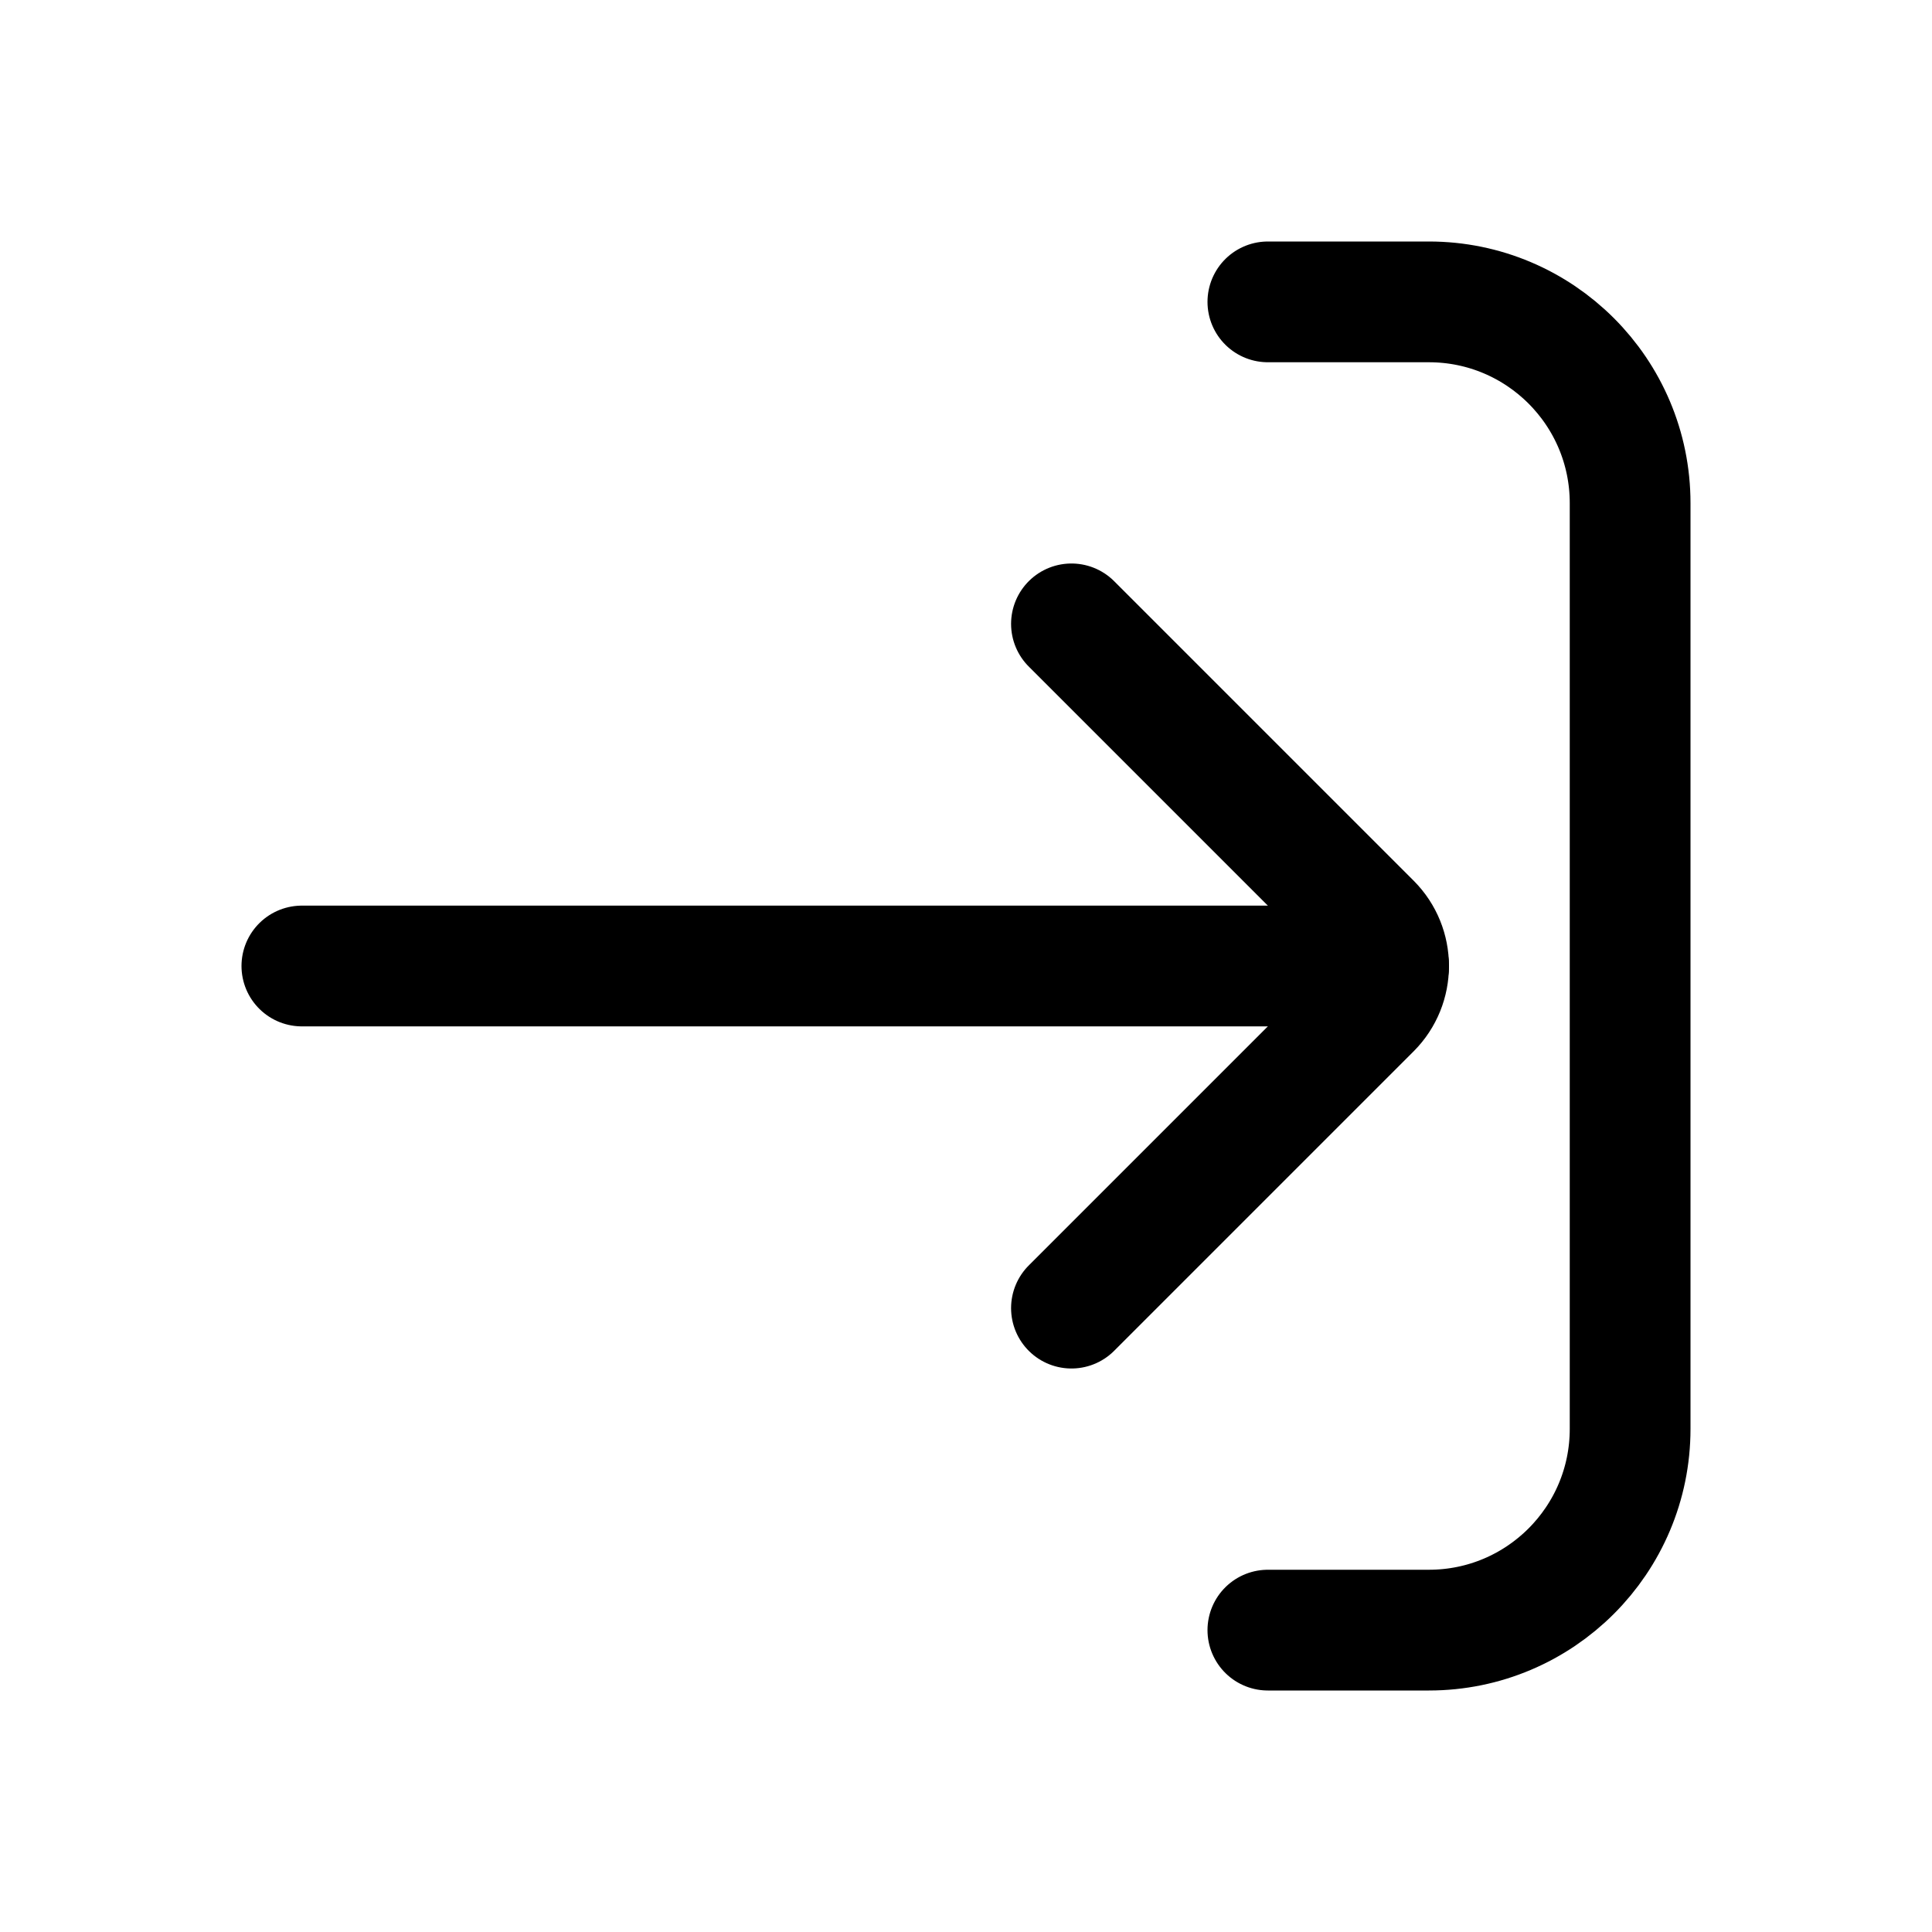
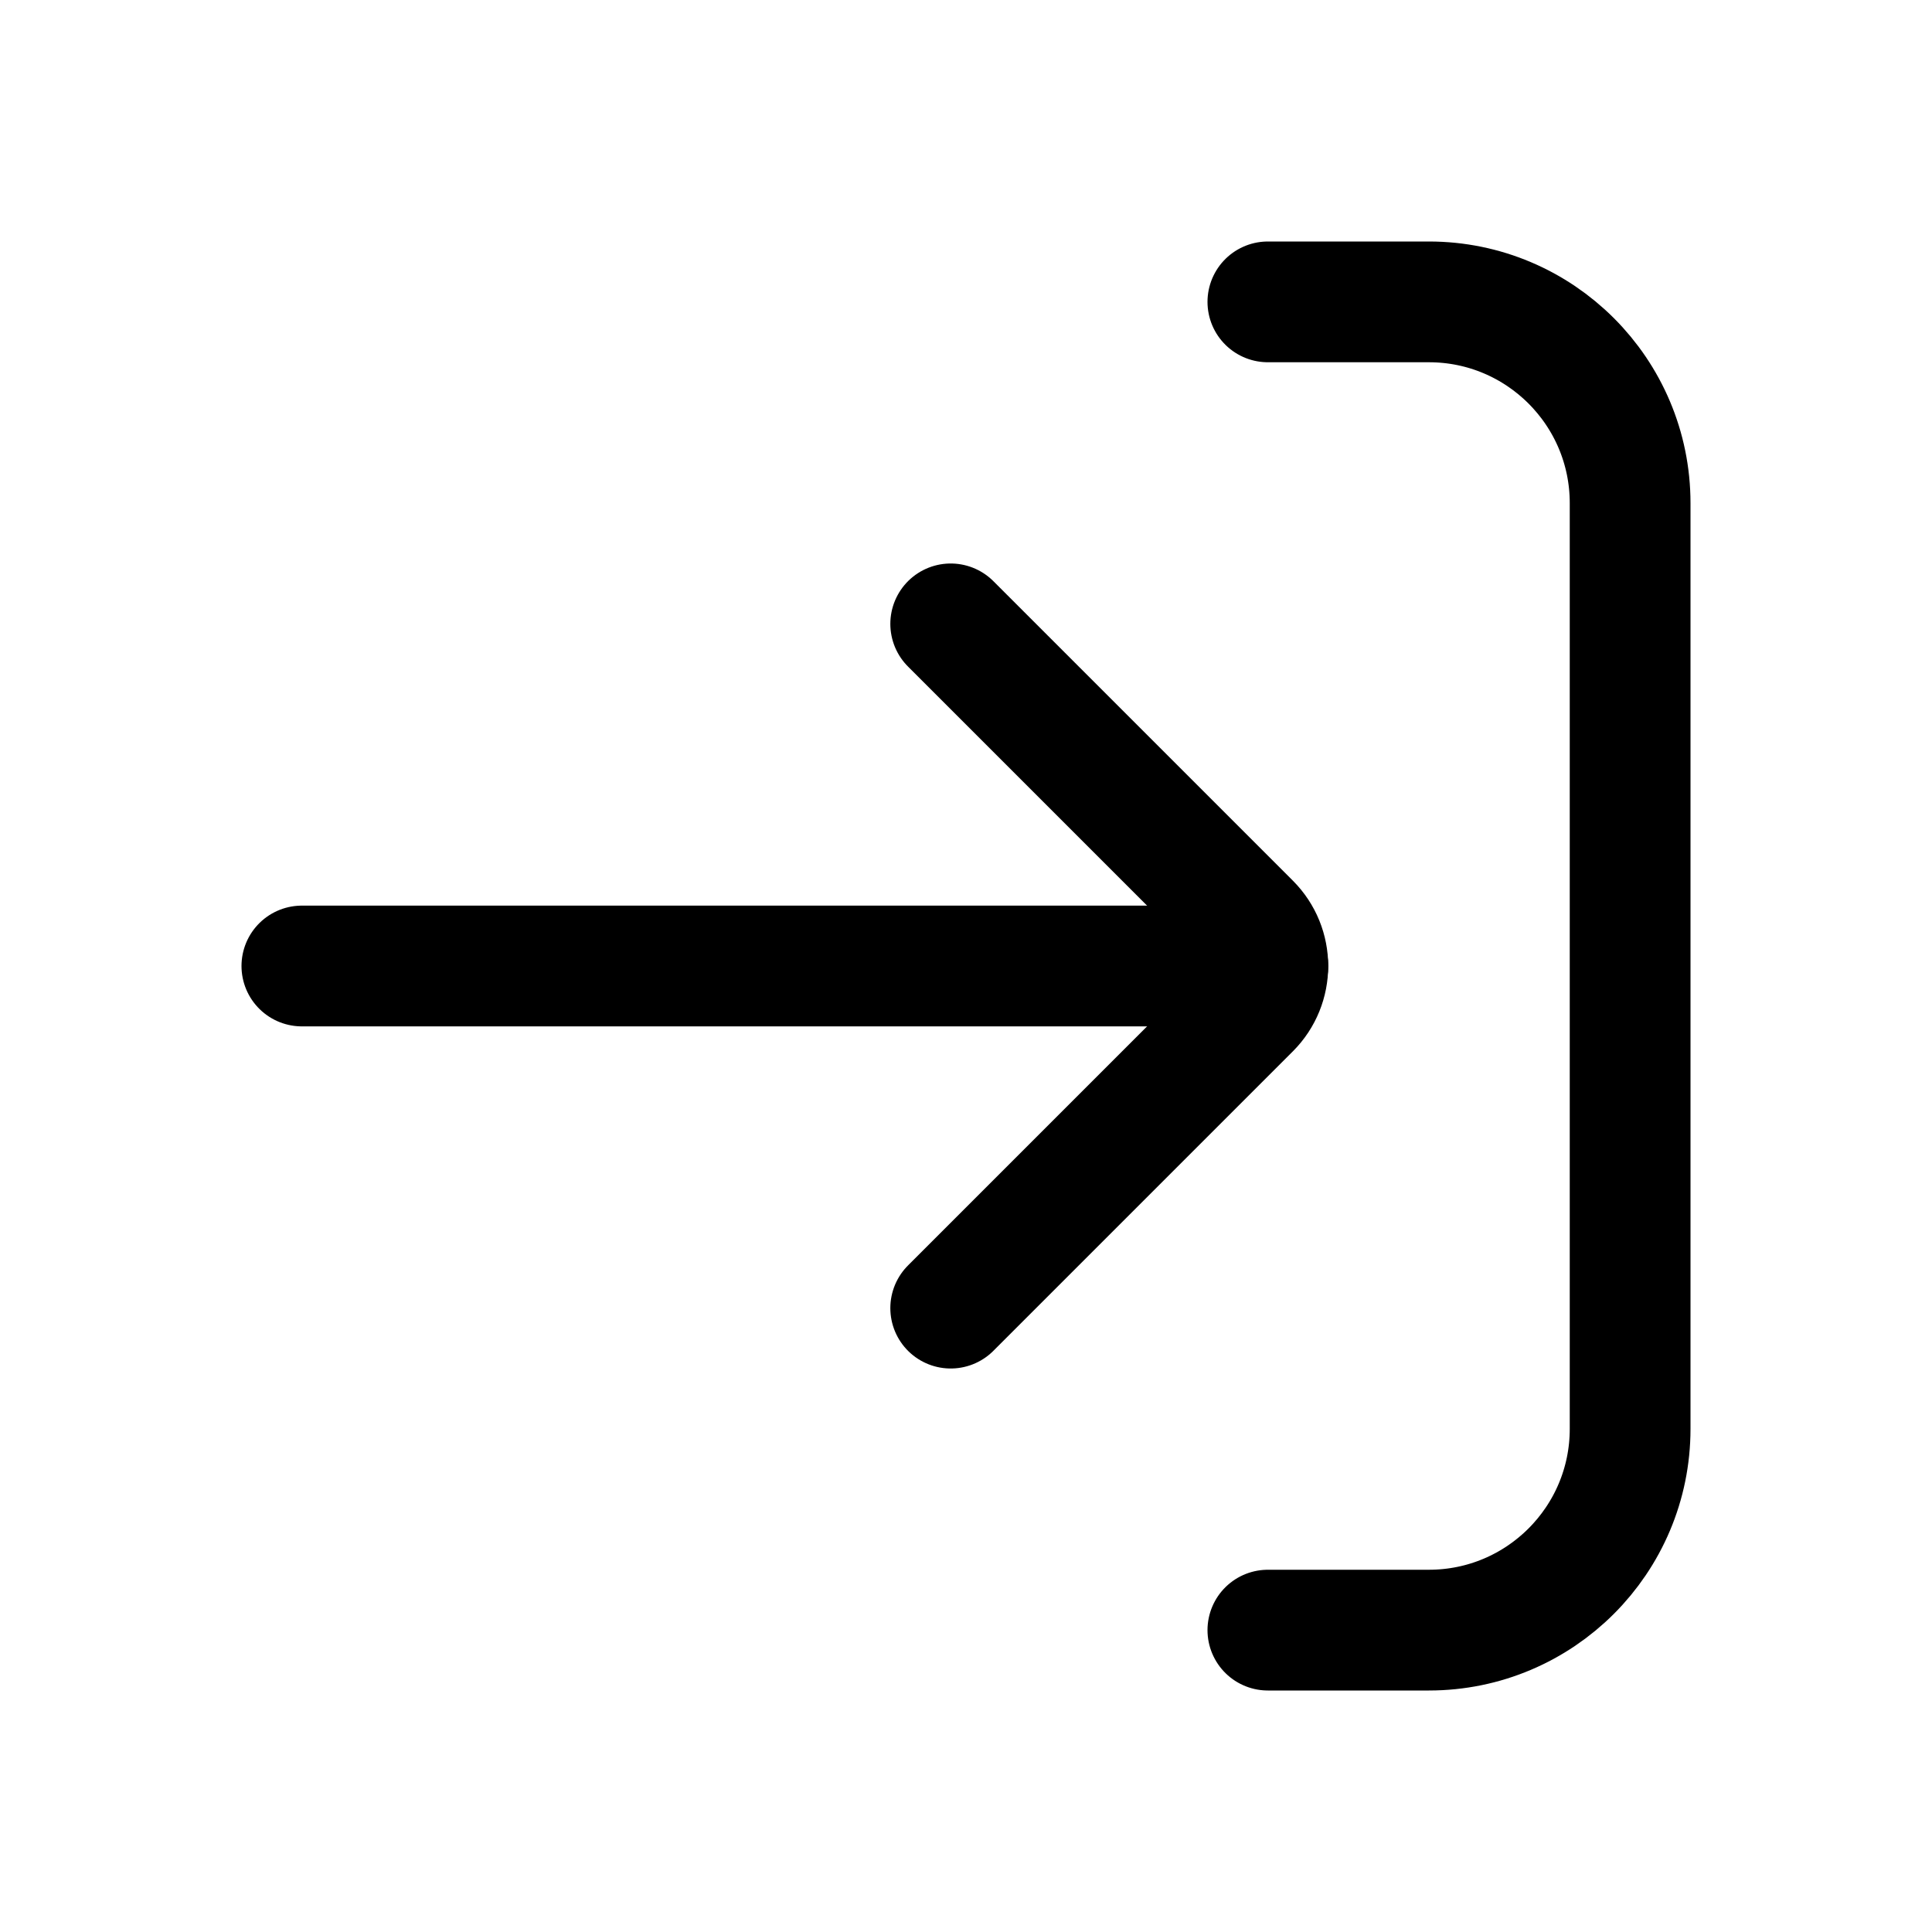
<svg xmlns="http://www.w3.org/2000/svg" viewBox="0 0 24 24" fill="none" stroke="currentColor" stroke-width="1.5" stroke-linecap="round" stroke-linejoin="round">
  <path d="M15.75 3.75H17.75A2.5 2.5 0 0 1 20.25 6.25V17.75A2.5 2.5 0 0 1 17.75 20.25H15.75" />
-   <path d="M13.31 7.75L17.03 11.47A0.75 0.75 0 0 1 17.03 12.53L13.31 16.25" />
-   <path d="M17.25 12H3.75" />
+   <path d="M11.81 7.75L15.53 11.47A0.75 0.75 0 0 1 15.53 12.53L11.81 16.25" />
+   <path d="M15.75 12H3.75" />
</svg>
